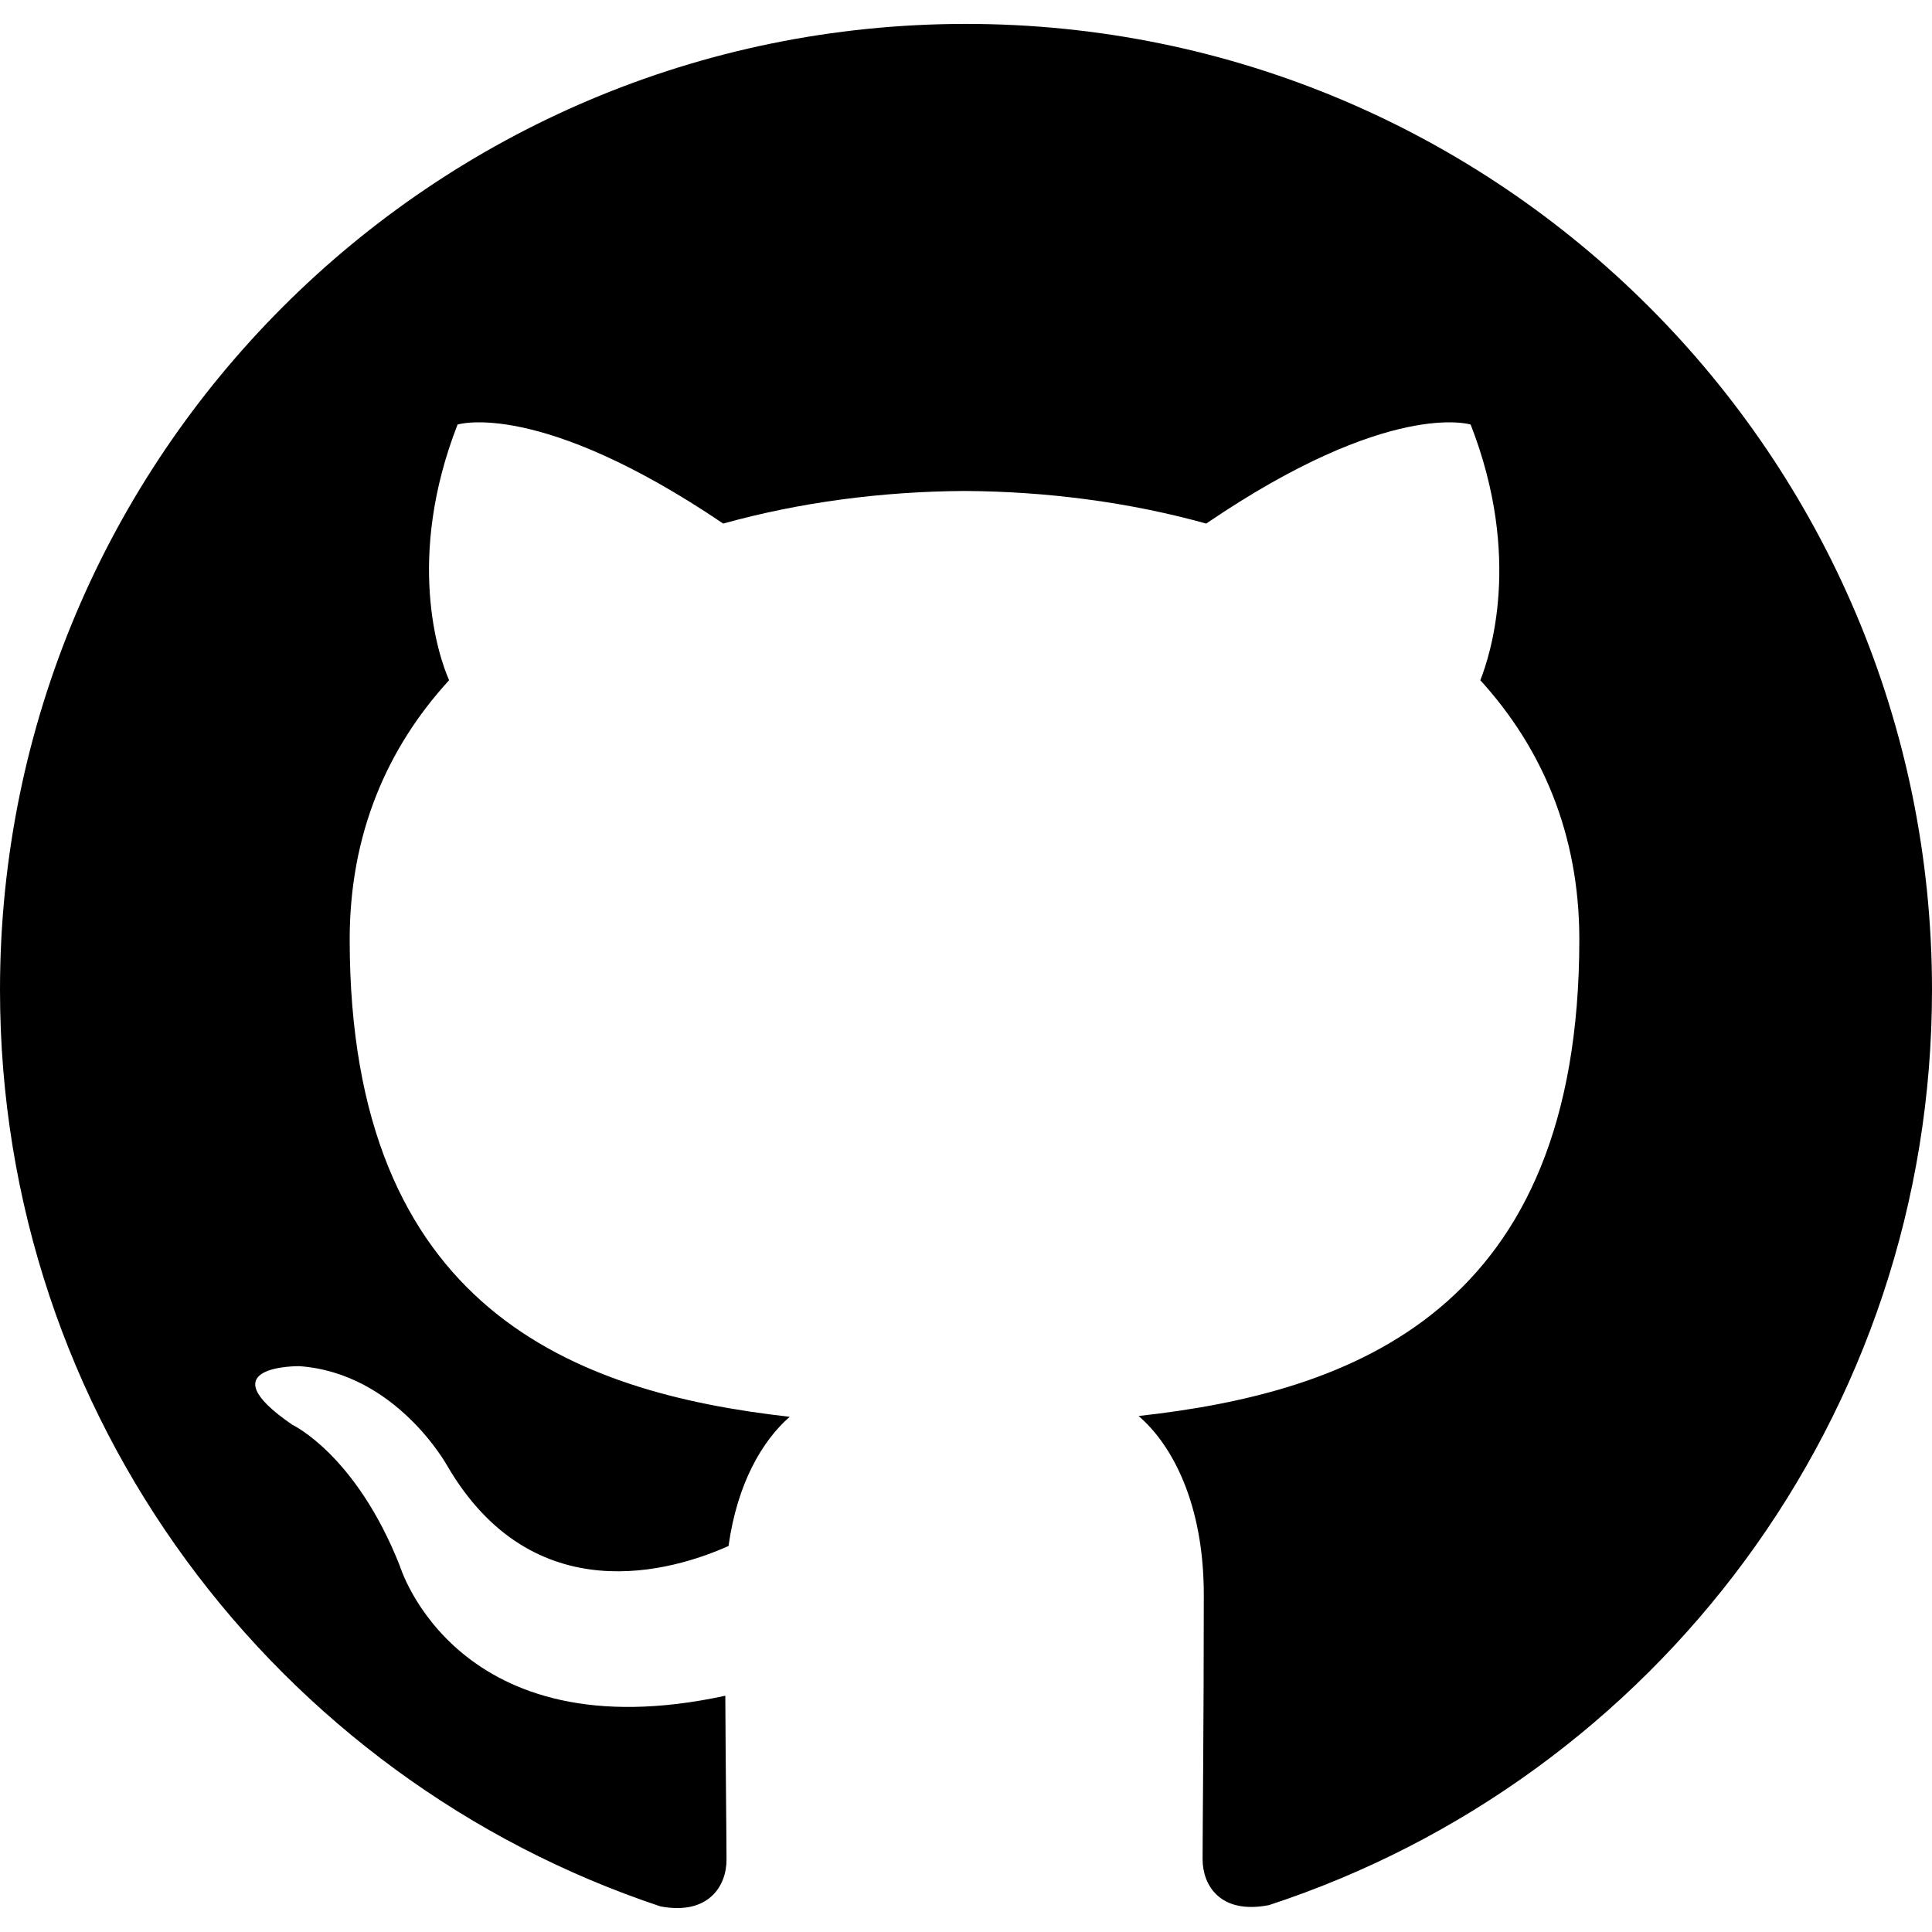
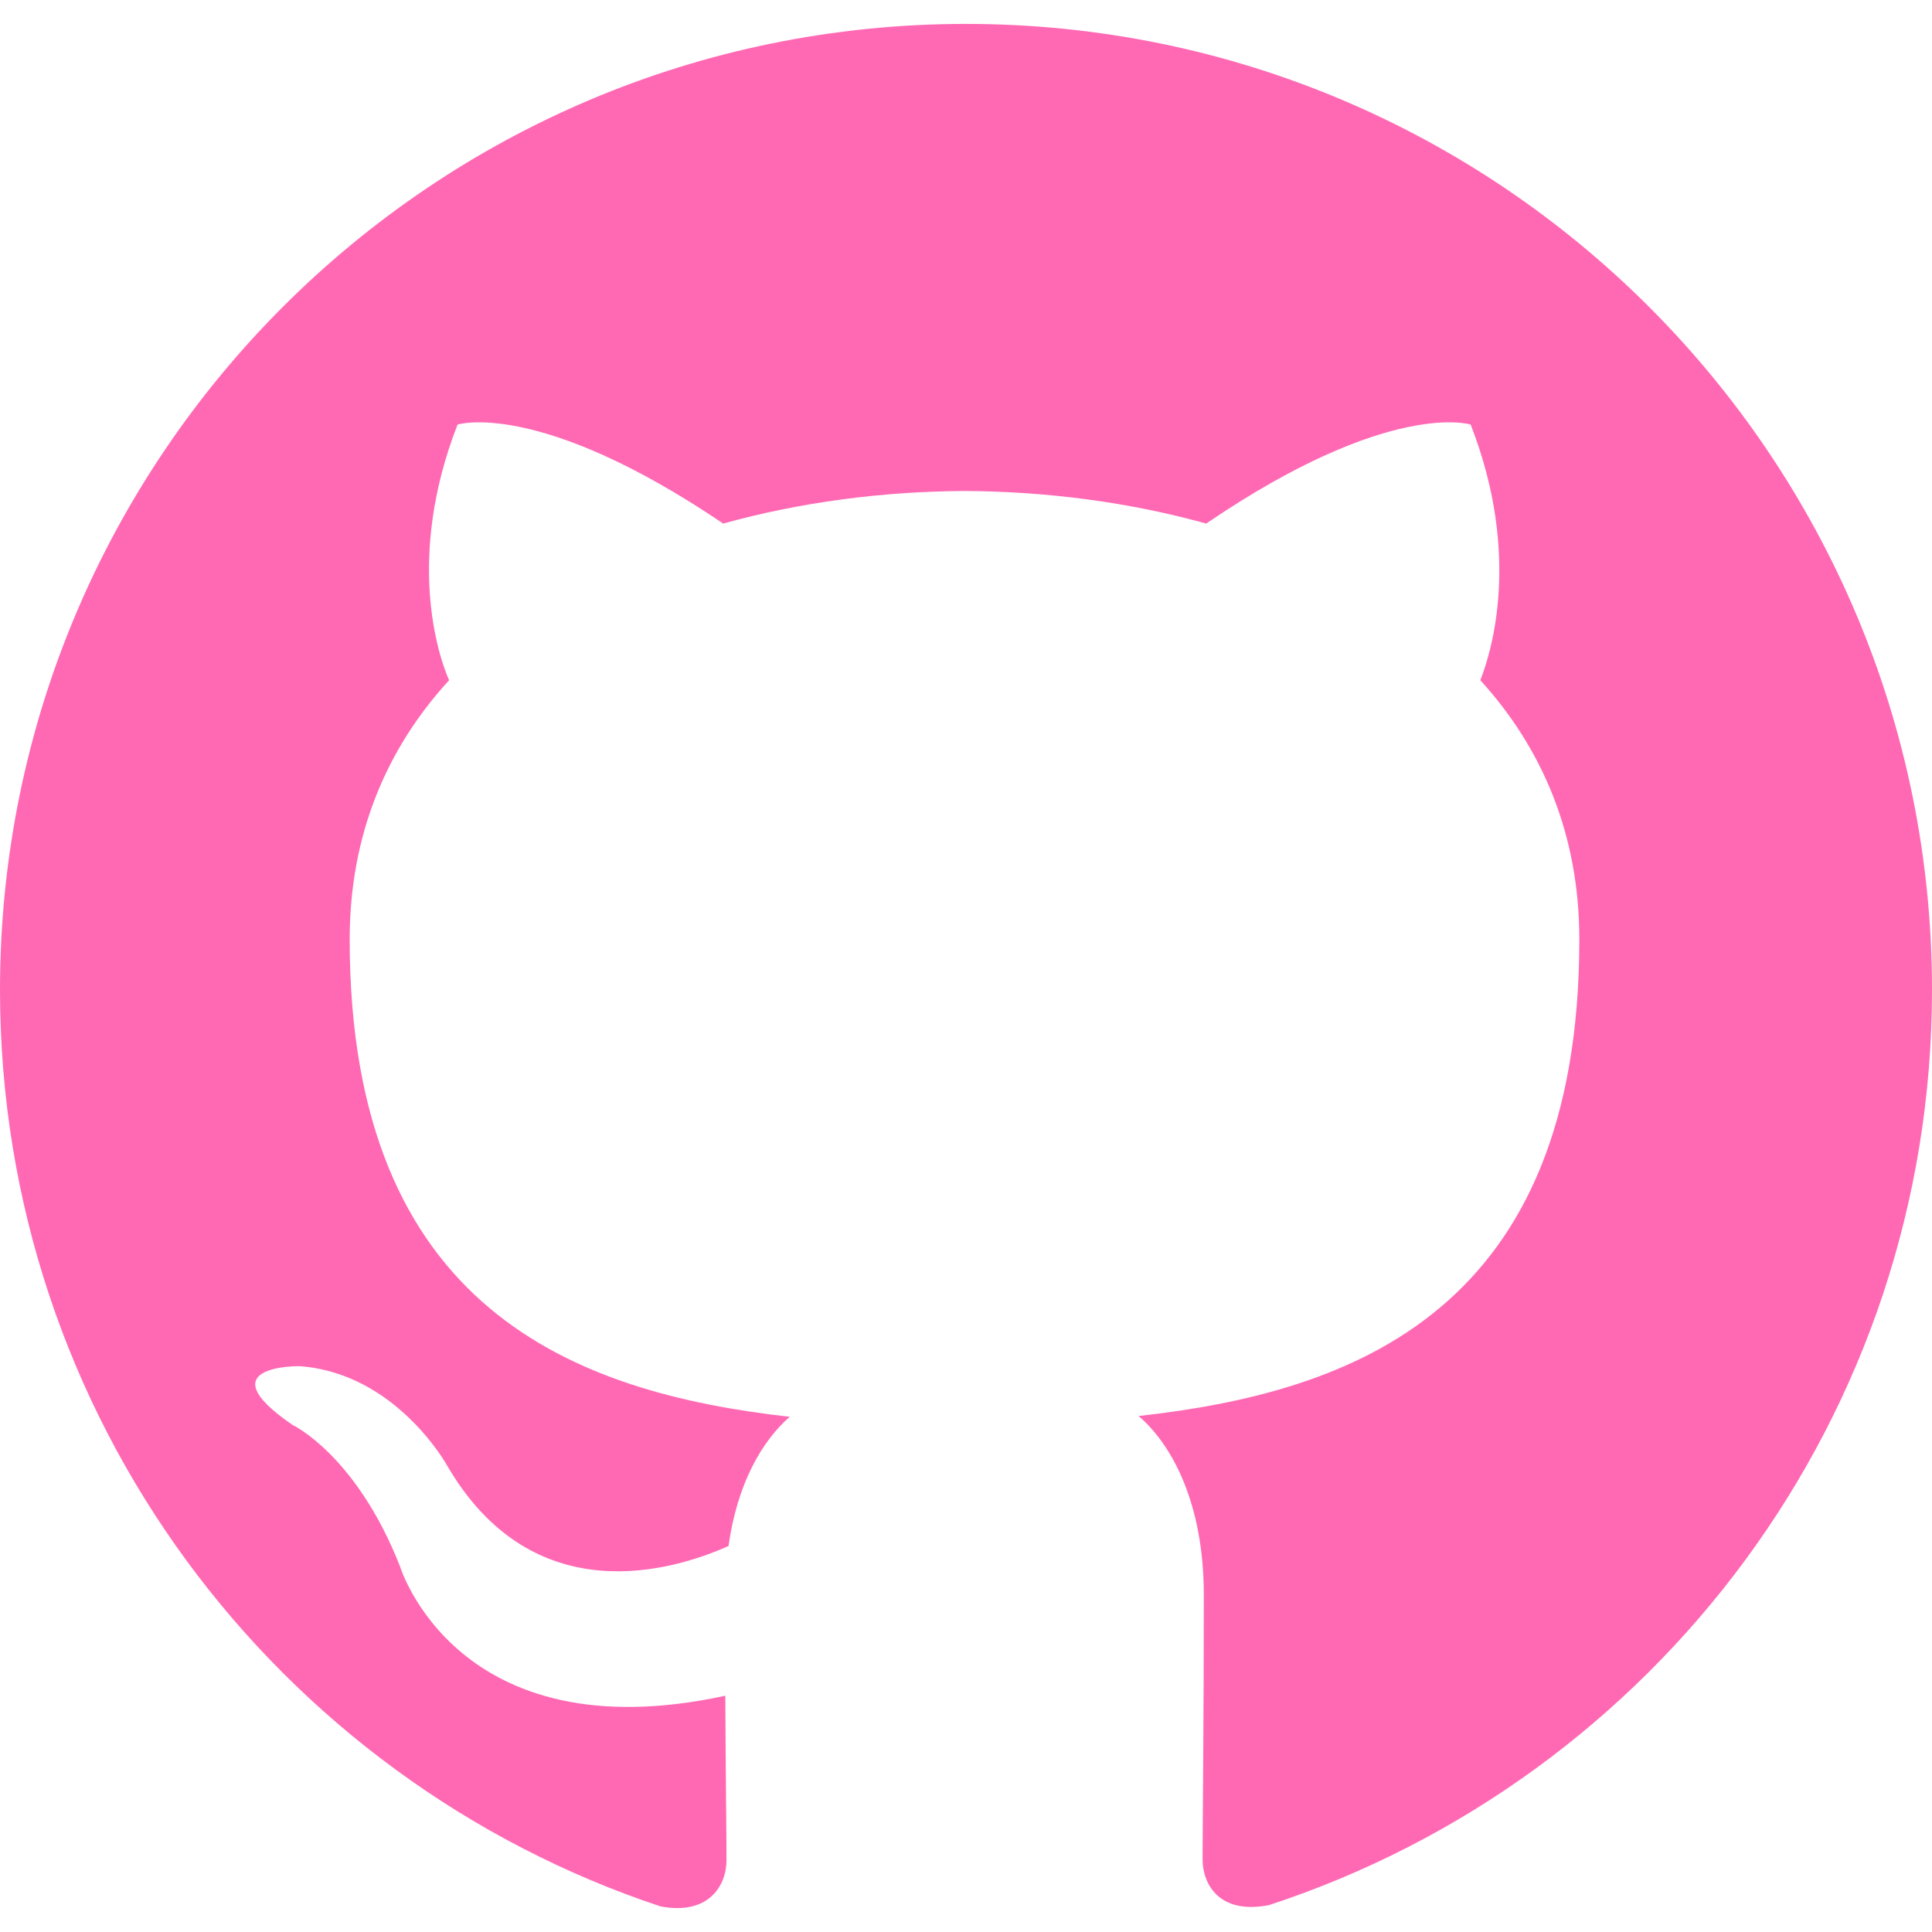
<svg xmlns="http://www.w3.org/2000/svg" viewBox="0 0 24 24">
-   <path d="M12 .297c-6.63 0-12 5.373-12 12 0 5.303 3.438 9.8 8.205 11.385.6.113.82-.258.82-.577 0-.285-.01-1.04-.015-2.04-3.338.724-4.042-1.61-4.042-1.61C4.422 18.07 3.633 17.7 3.633 17.7c-1.087-.744.084-.729.084-.729 1.205.084 1.838 1.236 1.838 1.236 1.07 1.835 2.809 1.305 3.495.998.108-.776.417-1.305.76-1.605-2.665-.3-5.466-1.332-5.466-5.93 0-1.31.465-2.38 1.235-3.22-.135-.303-.54-1.523.105-3.176 0 0 1.005-.322 3.3 1.23.96-.267 1.98-.399 3-.405 1.02.006 2.04.138 3 .405 2.28-1.552 3.285-1.23 3.285-1.23.645 1.653.24 2.873.12 3.176.765.84 1.23 1.91 1.23 3.22 0 4.61-2.805 5.625-5.475 5.92.42.36.81 1.096.81 2.22 0 1.606-.015 2.896-.015 3.286 0 .315.21.69.825.57C20.565 22.092 24 17.592 24 12.297c0-6.627-5.373-12-12-12" />
+   <path fill="hotpink" d="M12 .297c-6.63 0-12 5.373-12 12 0 5.303 3.438 9.8 8.205 11.385.6.113.82-.258.82-.577 0-.285-.01-1.04-.015-2.04-3.338.724-4.042-1.61-4.042-1.61C4.422 18.07 3.633 17.7 3.633 17.7c-1.087-.744.084-.729.084-.729 1.205.084 1.838 1.236 1.838 1.236 1.07 1.835 2.809 1.305 3.495.998.108-.776.417-1.305.76-1.605-2.665-.3-5.466-1.332-5.466-5.93 0-1.31.465-2.38 1.235-3.22-.135-.303-.54-1.523.105-3.176 0 0 1.005-.322 3.3 1.23.96-.267 1.98-.399 3-.405 1.02.006 2.04.138 3 .405 2.28-1.552 3.285-1.23 3.285-1.23.645 1.653.24 2.873.12 3.176.765.84 1.23 1.91 1.23 3.22 0 4.61-2.805 5.625-5.475 5.92.42.36.81 1.096.81 2.22 0 1.606-.015 2.896-.015 3.286 0 .315.21.69.825.57C20.565 22.092 24 17.592 24 12.297c0-6.627-5.373-12-12-12" />
</svg>
